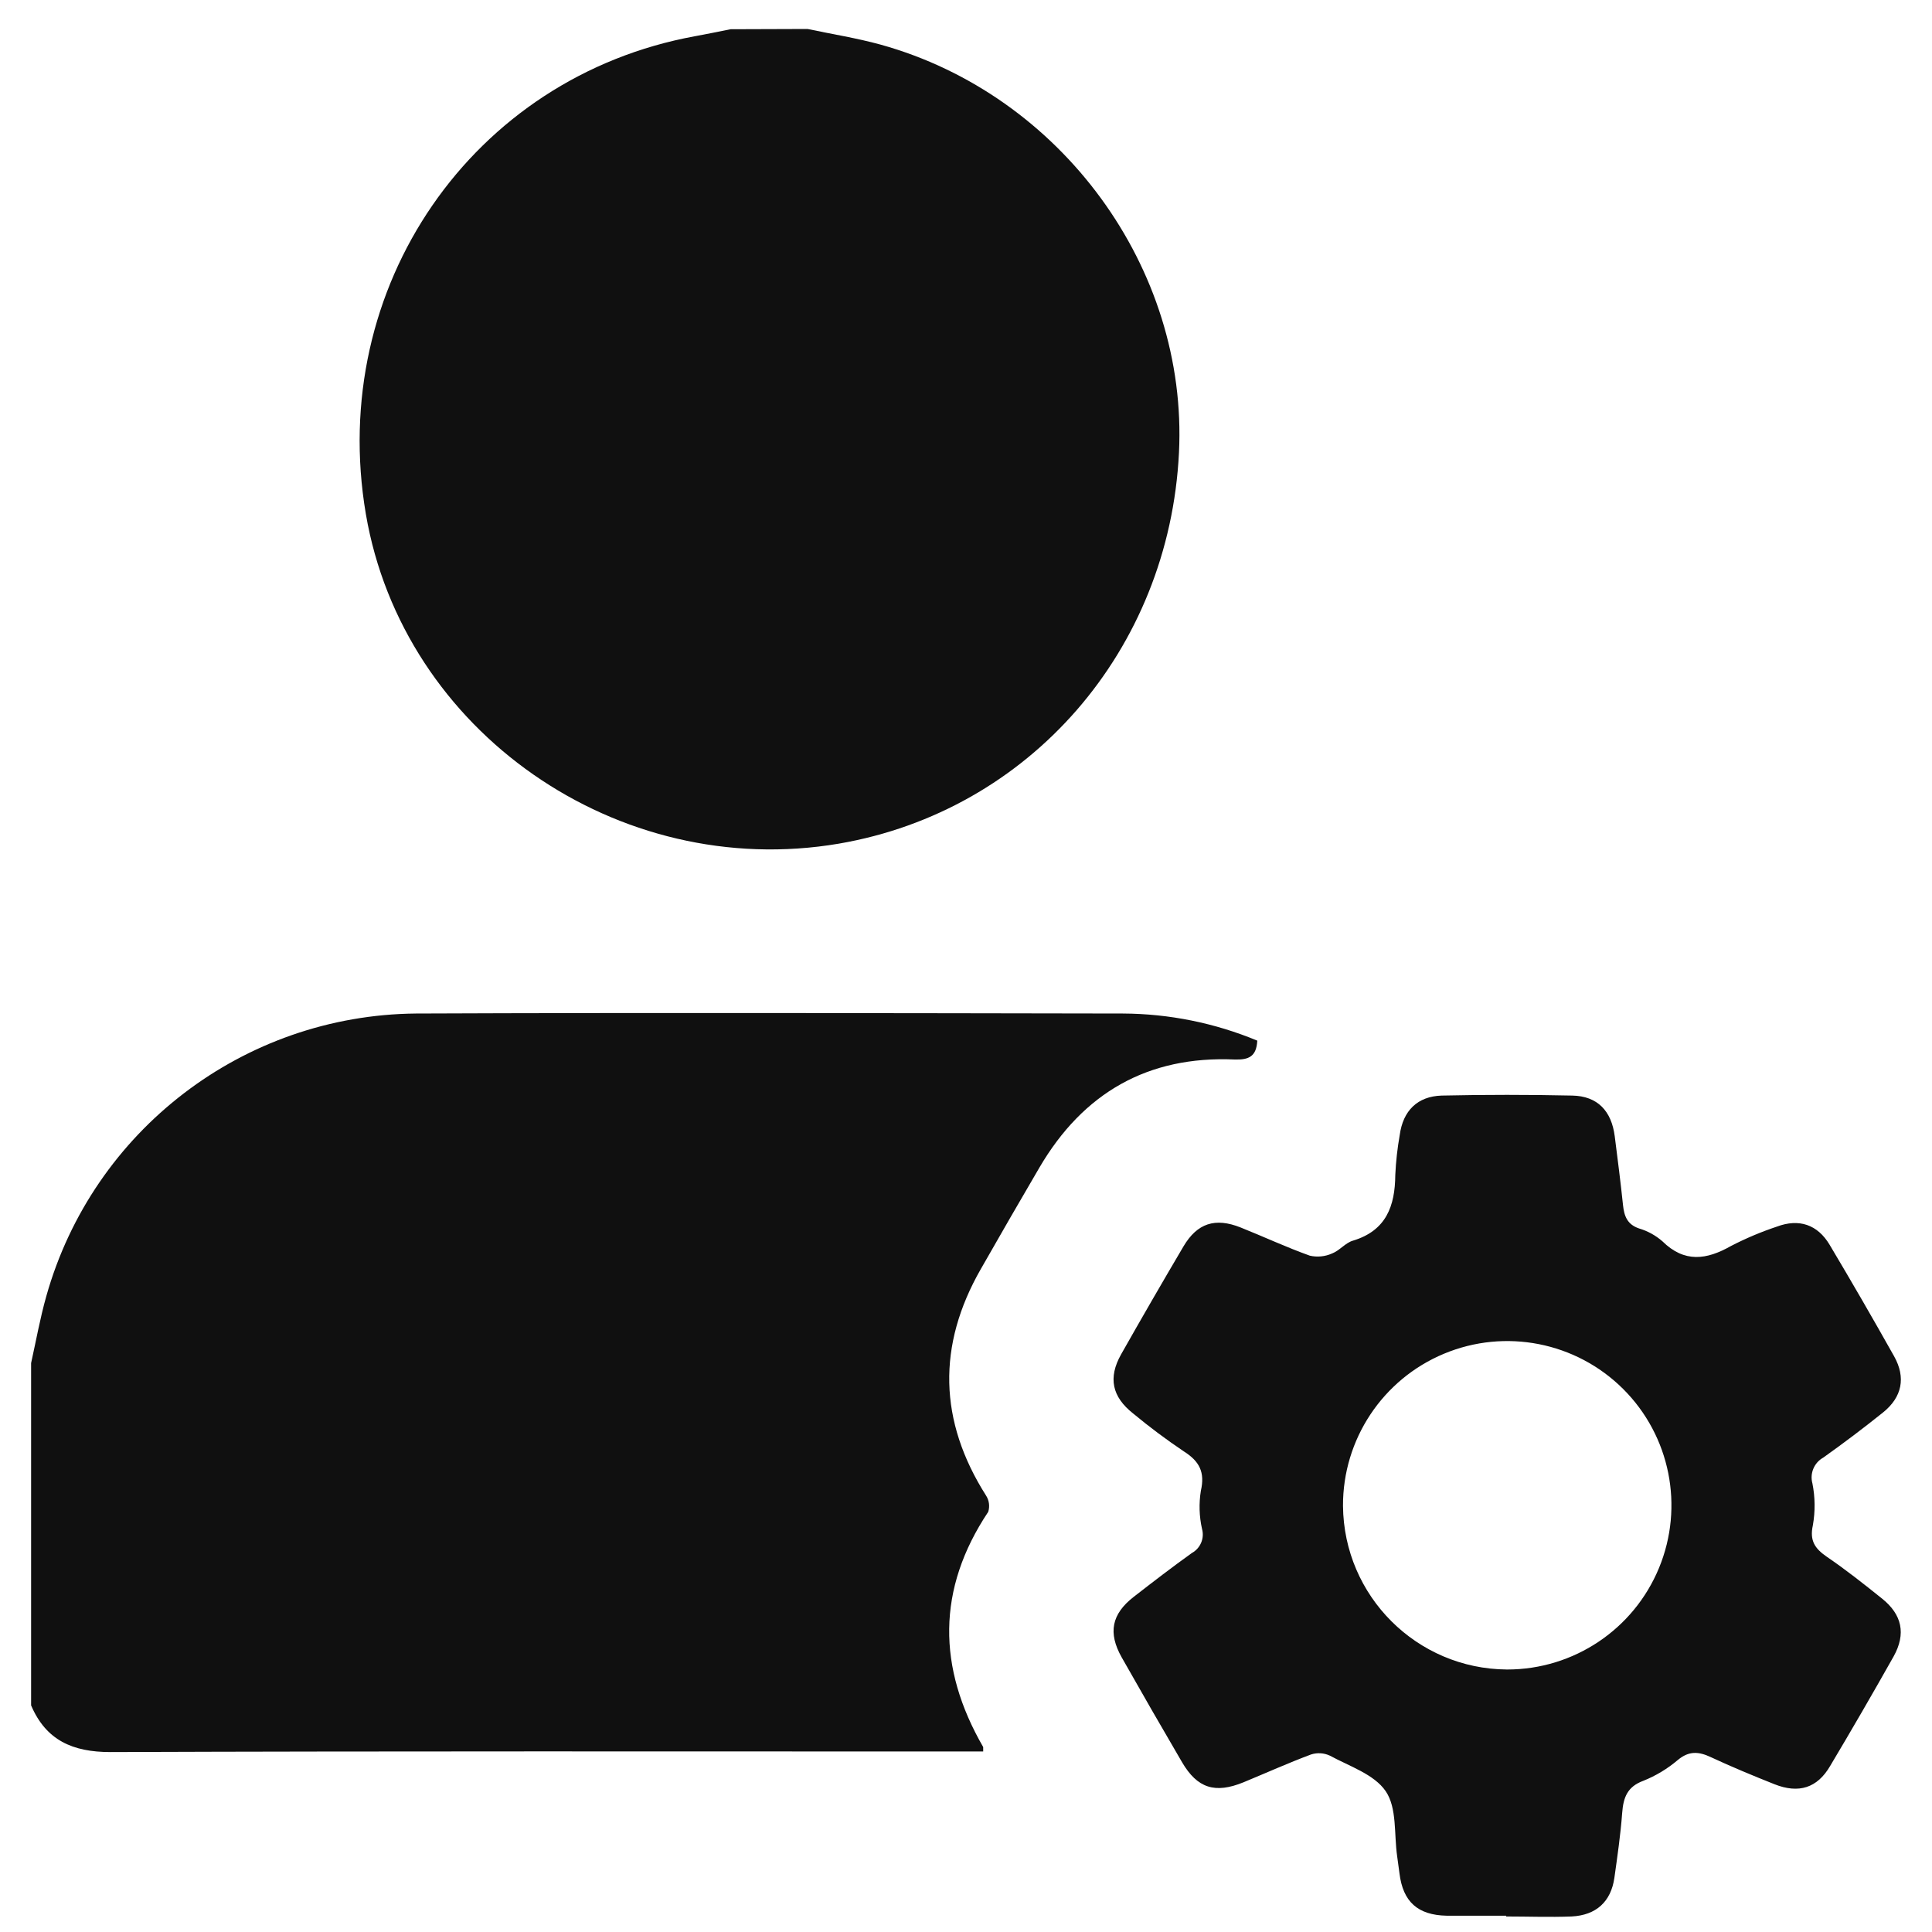
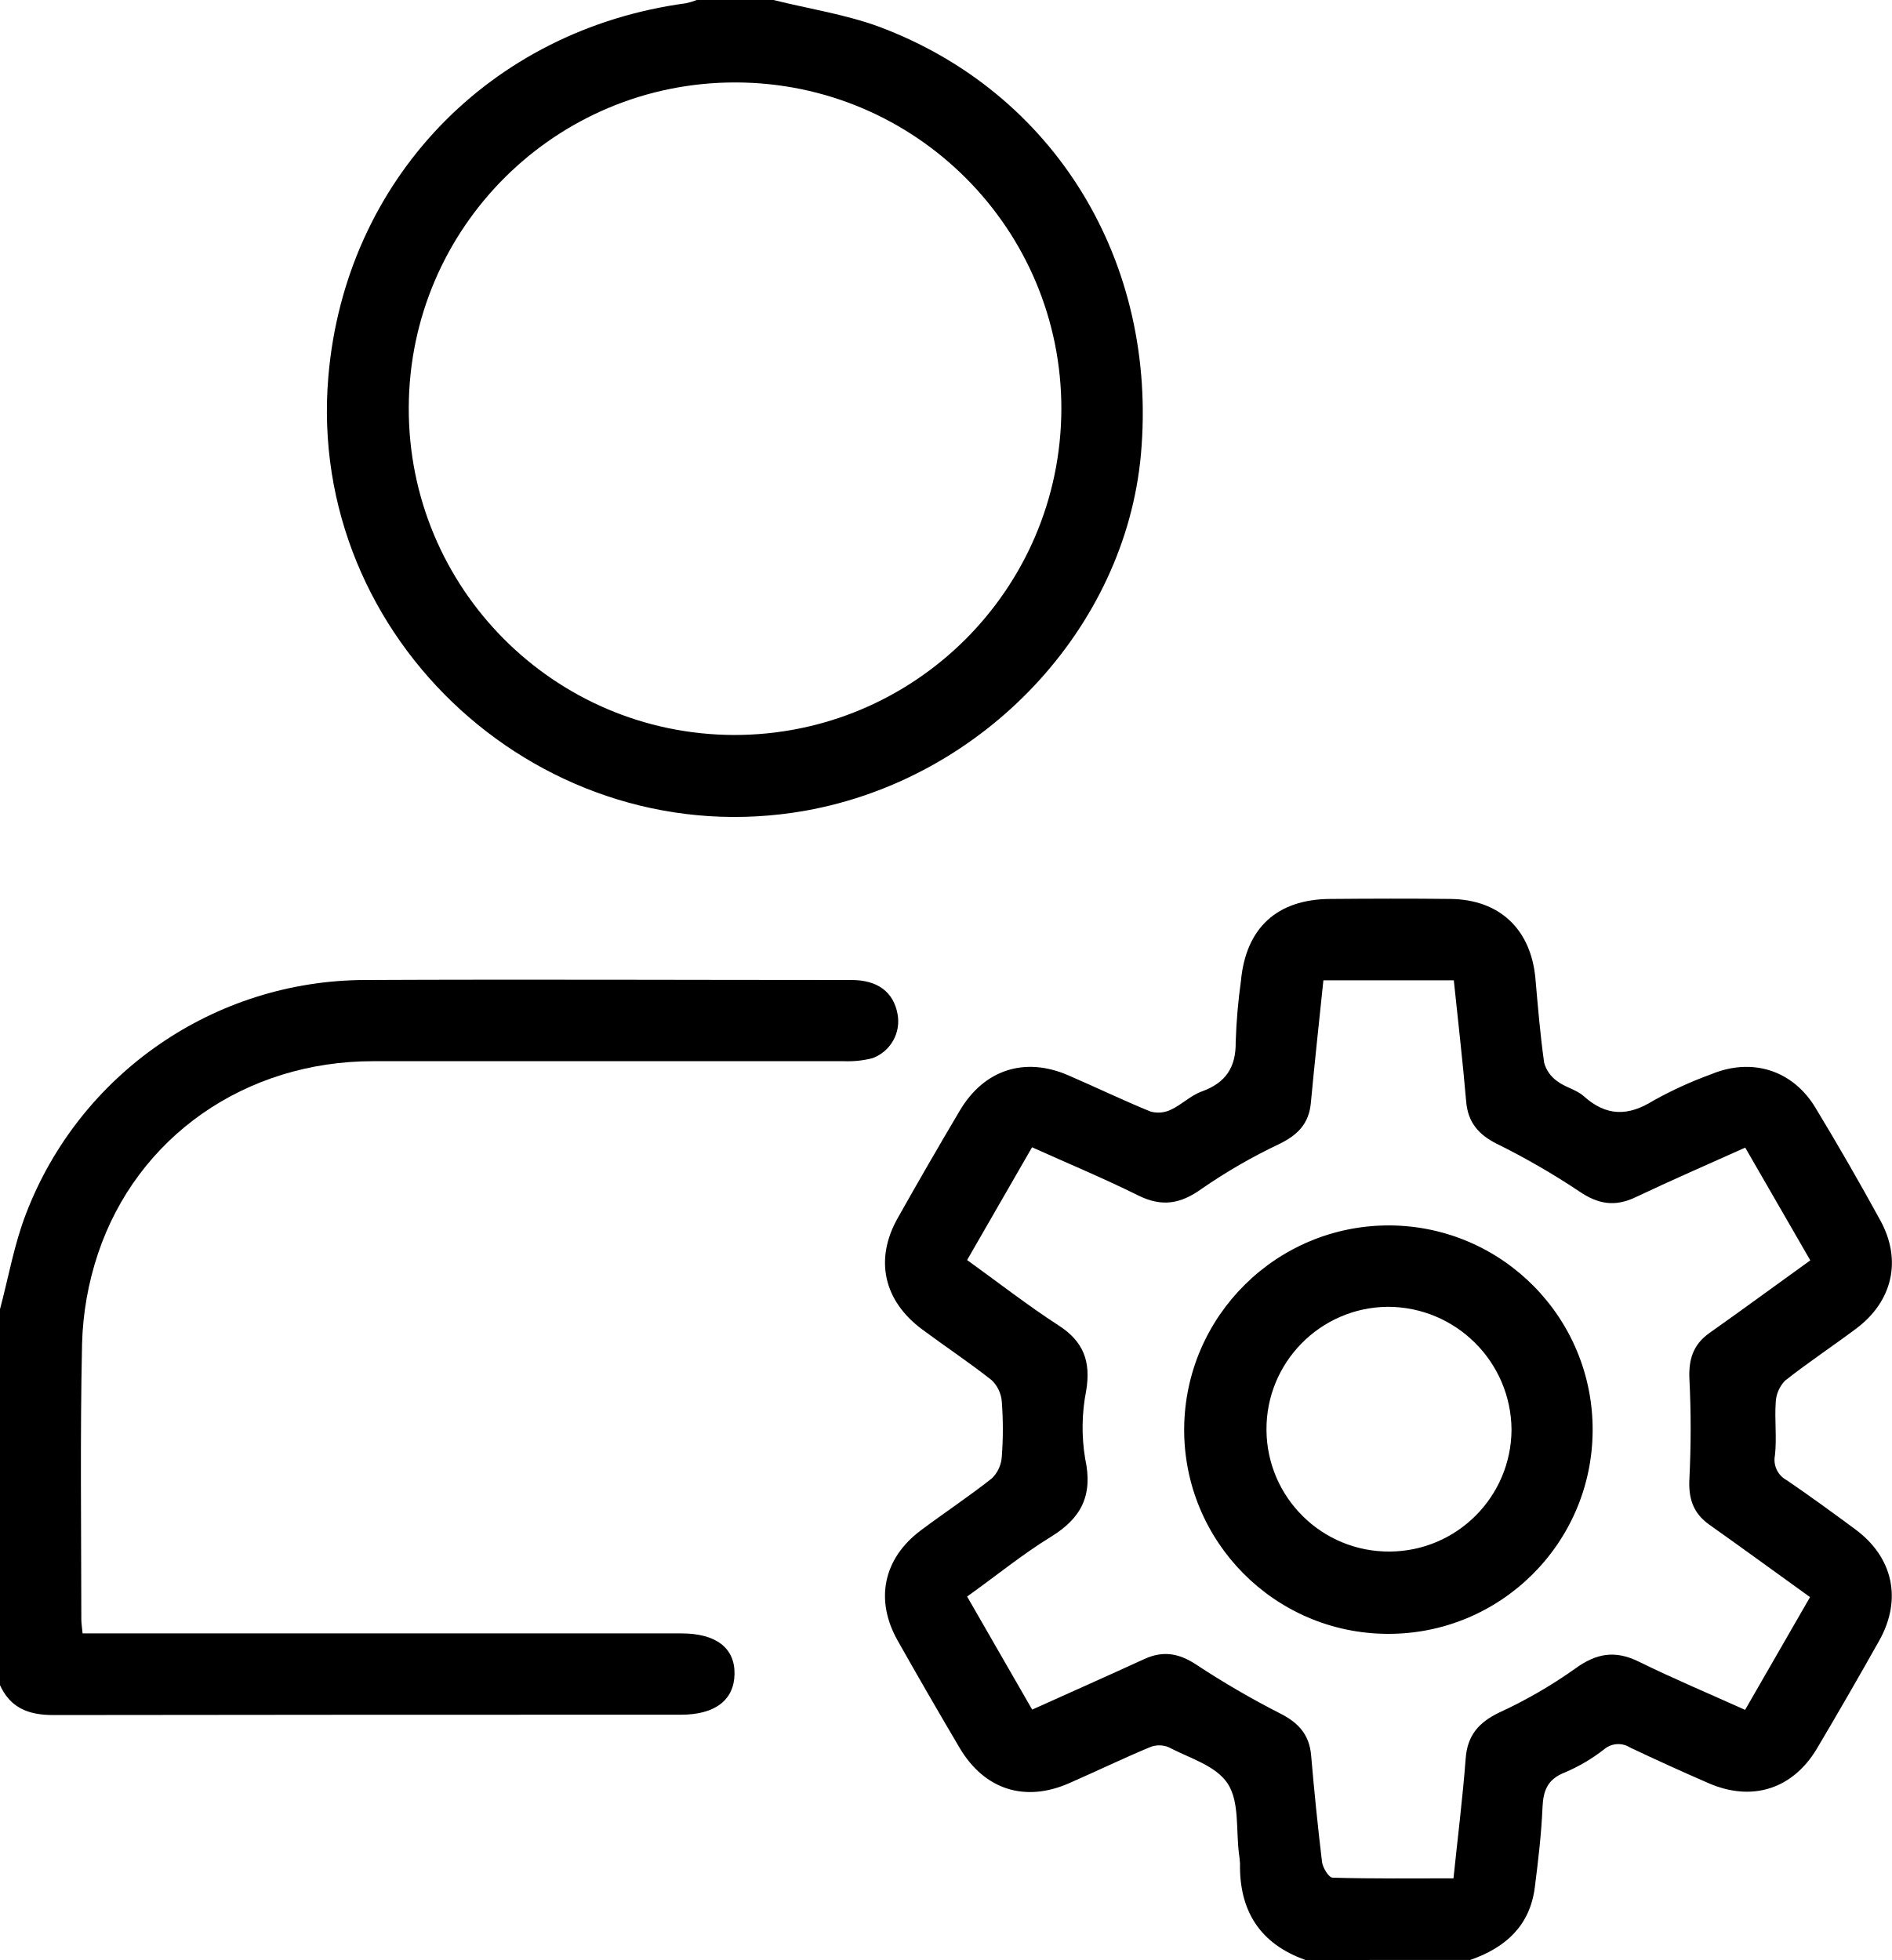
- <svg xmlns="http://www.w3.org/2000/svg" id="Слой_1" data-name="Слой 1" viewBox="0 0 300 300">
-   <defs>
-     <style>.cls-1{fill:#101010;}</style>
-   </defs>
-   <path class="cls-1" d="M4.83,211.66c.77-3.47,1.4-7,2.36-10.39a60.2,60.2,0,0,1,57.4-43.89c36.59-.15,73.19-.06,109.78,0a55,55,0,0,1,20.86,4.21c-.13,2.44-1.29,3-3.5,2.93-13.5-.6-23.54,5.19-30.33,16.78q-4.59,7.84-9.09,15.74-10.22,17.83.81,35.2a3,3,0,0,1,.33,2.52c-8,12-7.9,24.19-.78,36.52,0,.07,0,.18,0,.69H149.3c-44.05,0-88.1-.07-132.16.09-5.86,0-10-1.83-12.31-7.25Z" />
-   <path class="cls-1" d="M125.4,4.5c3.77.8,7.6,1.4,11.31,2.42,28.09,7.78,47.78,34.76,46.36,63.38C181.55,101,159.86,125.92,130.26,131c-34.33,5.84-67.69-17.4-73.45-51.18-6-35.21,16.51-67.88,51.13-74.2,1.84-.33,3.68-.72,5.52-1.08Z" />
-   <path class="cls-1" d="M233.89,297.47c-3.08,0-6.17,0-9.25,0-4.51-.09-6.79-2.18-7.33-6.57-.11-.89-.23-1.78-.36-2.66-.5-3.44,0-7.51-1.79-10.12s-5.61-3.85-8.65-5.5a4,4,0,0,0-2.95-.18c-3.53,1.32-7,2.88-10.46,4.31-4.43,1.81-7.18.93-9.55-3.11q-4.74-8.1-9.37-16.28c-2.16-3.82-1.57-6.73,1.86-9.4,3-2.33,6-4.64,9.05-6.82a3.27,3.27,0,0,0,1.56-3.73,15.58,15.58,0,0,1-.18-5.92c.66-2.89-.22-4.58-2.63-6.11a97.23,97.23,0,0,1-7.88-5.89c-3.29-2.59-3.92-5.55-1.88-9.18q4.77-8.43,9.69-16.77c2.14-3.61,4.92-4.51,8.87-2.94,3.6,1.44,7.11,3.08,10.75,4.38a5.47,5.47,0,0,0,3.45-.34c1.18-.45,2.08-1.67,3.27-2,5.14-1.56,6.51-5.36,6.55-10.19a48.35,48.35,0,0,1,.69-6.21c.51-3.76,2.74-6,6.51-6.12q10.14-.22,20.29,0c3.9.08,6.09,2.37,6.59,6.35.45,3.55.91,7.1,1.28,10.66.18,1.71.66,3,2.48,3.62a9.73,9.73,0,0,1,3.64,2c3.42,3.37,6.86,2.88,10.66.72a49.68,49.68,0,0,1,7.11-3c3.43-1.29,6.32-.33,8.2,2.83q5.11,8.58,10,17.29c1.86,3.32,1.25,6.36-1.73,8.75s-6.12,4.76-9.27,7a3.52,3.52,0,0,0-1.68,4,17.6,17.6,0,0,1,.07,6.51c-.53,2.41.34,3.62,2.16,4.88,2.94,2,5.77,4.24,8.56,6.48,3.14,2.5,3.77,5.49,1.82,9q-4.83,8.58-9.85,17c-2,3.44-4.89,4.34-8.66,2.84-3.32-1.32-6.63-2.69-9.87-4.2-1.89-.89-3.41-1-5.14.45a19.46,19.46,0,0,1-5.34,3.22c-2.51.92-3.11,2.61-3.29,5-.25,3.37-.74,6.72-1.21,10.07-.53,3.7-2.82,5.81-6.66,6-3.37.13-6.76,0-10.14,0Zm.15-38.23a25.5,25.5,0,1,0-25.5-25.41A25.63,25.63,0,0,0,234,259.24Z" />
+ <svg xmlns="http://www.w3.org/2000/svg" id="Слой_1" data-name="Слой 1" viewBox="0 0 285.19 295.5">
+   <path d="M204.21,298.75c-6.85-2.42-10-7.39-9.88-14.53a11.76,11.76,0,0,0-.15-1.43c-.47-3.6.09-7.86-1.69-10.61s-5.79-3.86-8.92-5.51a3.7,3.7,0,0,0-2.83,0c-4.07,1.7-8.05,3.62-12.09,5.39-6.74,3-12.86,1-16.58-5.28q-4.77-8.07-9.37-16.22c-3.45-6.15-2.12-12.37,3.52-16.59,3.54-2.65,7.23-5.09,10.7-7.83a5,5,0,0,0,1.5-3.25,55.15,55.15,0,0,0,0-8.33,5,5,0,0,0-1.53-3.23c-3.39-2.68-7-5.07-10.47-7.65-5.82-4.31-7.21-10.54-3.7-16.77q4.59-8.16,9.37-16.22c3.65-6.17,9.78-8.16,16.33-5.33,4.14,1.79,8.21,3.75,12.39,5.46a4.33,4.33,0,0,0,3.07-.25c1.65-.76,3-2.16,4.7-2.77,3.61-1.31,5.15-3.63,5.1-7.47a86.32,86.32,0,0,1,.79-9.19c.74-8,5.45-12.31,13.45-12.36,6.05-.05,12.11-.07,18.17,0,7.43.1,12.14,4.63,12.78,12.08.37,4.22.72,8.44,1.31,12.62a5,5,0,0,0,1.95,2.76c1.19.93,2.88,1.27,4,2.26,3.41,3.07,6.7,3.08,10.54.67a60.2,60.2,0,0,1,8.63-3.94c6.16-2.58,12.32-.68,15.76,5s6.64,11.25,9.79,17c3.3,6,1.86,12.23-3.65,16.34-3.54,2.65-7.23,5.09-10.7,7.83a5,5,0,0,0-1.41,3.26c-.19,2.67.18,5.39-.12,8a3.48,3.48,0,0,0,1.79,3.76c3.49,2.38,6.91,4.88,10.31,7.39,5.72,4.22,7.11,10.58,3.61,16.81q-4.59,8.17-9.36,16.22c-3.66,6.16-9.81,8.11-16.38,5.24q-5.94-2.58-11.8-5.36a3.3,3.3,0,0,0-3.9.25,26.35,26.35,0,0,1-5.93,3.5c-2.6,1-3.27,2.71-3.38,5.28-.17,4-.65,8.05-1.16,12.05-.74,5.82-4.45,9.11-9.73,10.94ZM163,261c5.76-2.59,11.35-5.08,16.92-7.63,2.81-1.29,5.22-.87,7.82.85a130.46,130.46,0,0,0,12.64,7.36c2.77,1.4,4.4,3.19,4.67,6.31.46,5.36,1,10.72,1.64,16.05.11.89,1,2.38,1.61,2.4,6,.17,12.05.1,18.21.1.65-6.26,1.39-12.16,1.84-18.08.26-3.51,2-5.45,5.08-6.93a70.68,70.68,0,0,0,11.41-6.6c3.19-2.32,6-2.82,9.57-1.08,5.22,2.57,10.6,4.83,16.06,7.29l9.79-17c-5.21-3.75-10.17-7.37-15.18-10.92-2.46-1.74-3.18-4-3-7,.24-5,.25-9.94,0-14.89-.15-3,.55-5.26,3-7,2.82-2,5.62-4,8.43-6.05l6.79-4.91-9.81-17c-5.69,2.56-11.16,4.93-16.53,7.48-3.13,1.49-5.68,1.06-8.55-.92a110.79,110.79,0,0,0-12.42-7.16c-2.75-1.4-4.31-3.24-4.57-6.38-.52-6.09-1.23-12.17-1.86-18.24H206.9c-.65,6.27-1.32,12.37-1.89,18.48-.29,3.15-2,4.85-4.79,6.21a82.29,82.29,0,0,0-11.67,6.74c-3.2,2.3-6,2.77-9.57,1-5.21-2.59-10.59-4.82-16-7.26-3.34,5.79-6.53,11.34-9.79,17,4.75,3.42,9.14,6.85,13.81,9.87,3.77,2.43,4.85,5.45,4.15,9.78a28.62,28.62,0,0,0-.16,10.31c1.19,5.48-.54,8.93-5.17,11.77-4.38,2.69-8.4,6-12.63,9Z" transform="translate(-7.4 -3.25)" />
+   <path d="M124,3.25c5.29,1.32,10.76,2.15,15.84,4,26.58,9.9,42.16,35.52,39.55,64.54C177,98,155.7,120.66,128.83,125.47c-39.34,7-75.32-25.7-71.93-65.45C59.42,30.47,81.19,7.74,110.81,3.74a11.34,11.34,0,0,0,1.64-.49ZM167.4,64.93A49.19,49.19,0,1,0,118,114.06,49.3,49.3,0,0,0,167.4,64.93Z" transform="translate(-7.4 -3.25)" />
+   <path d="M7.4,200.63c1.28-4.79,2.13-9.75,3.91-14.36A54.9,54.9,0,0,1,62.46,151c24.43-.11,48.86,0,73.29,0,3.95,0,6.33,1.8,6.95,5.11a5.92,5.92,0,0,1-3.79,6.68,14.81,14.81,0,0,1-4.27.45c-23.66,0-47.32,0-71,0-19.23,0-35.59,11.38-41.49,29.08a46.66,46.66,0,0,0-2.38,13.55c-.3,13.84-.12,27.69-.11,41.54,0,.56.1,1.12.19,2.1h90.28c5.2,0,8.06,2.19,8,6.12s-2.94,6.14-8.07,6.14c-31.55,0-63.09,0-94.64.05-3.79,0-6.54-1.11-8.09-4.66Z" transform="translate(-7.4 -3.25)" />
+   <path d="M216.91,188a30.79,30.79,0,1,1-31,30.64A30.87,30.87,0,0,1,216.91,188Zm0,49.17a18.47,18.47,0,0,0,18.35-18.4,18.67,18.67,0,0,0-18.63-18.5,18.45,18.45,0,0,0,.28,36.9Z" transform="translate(-7.4 -3.25)" />
</svg>
